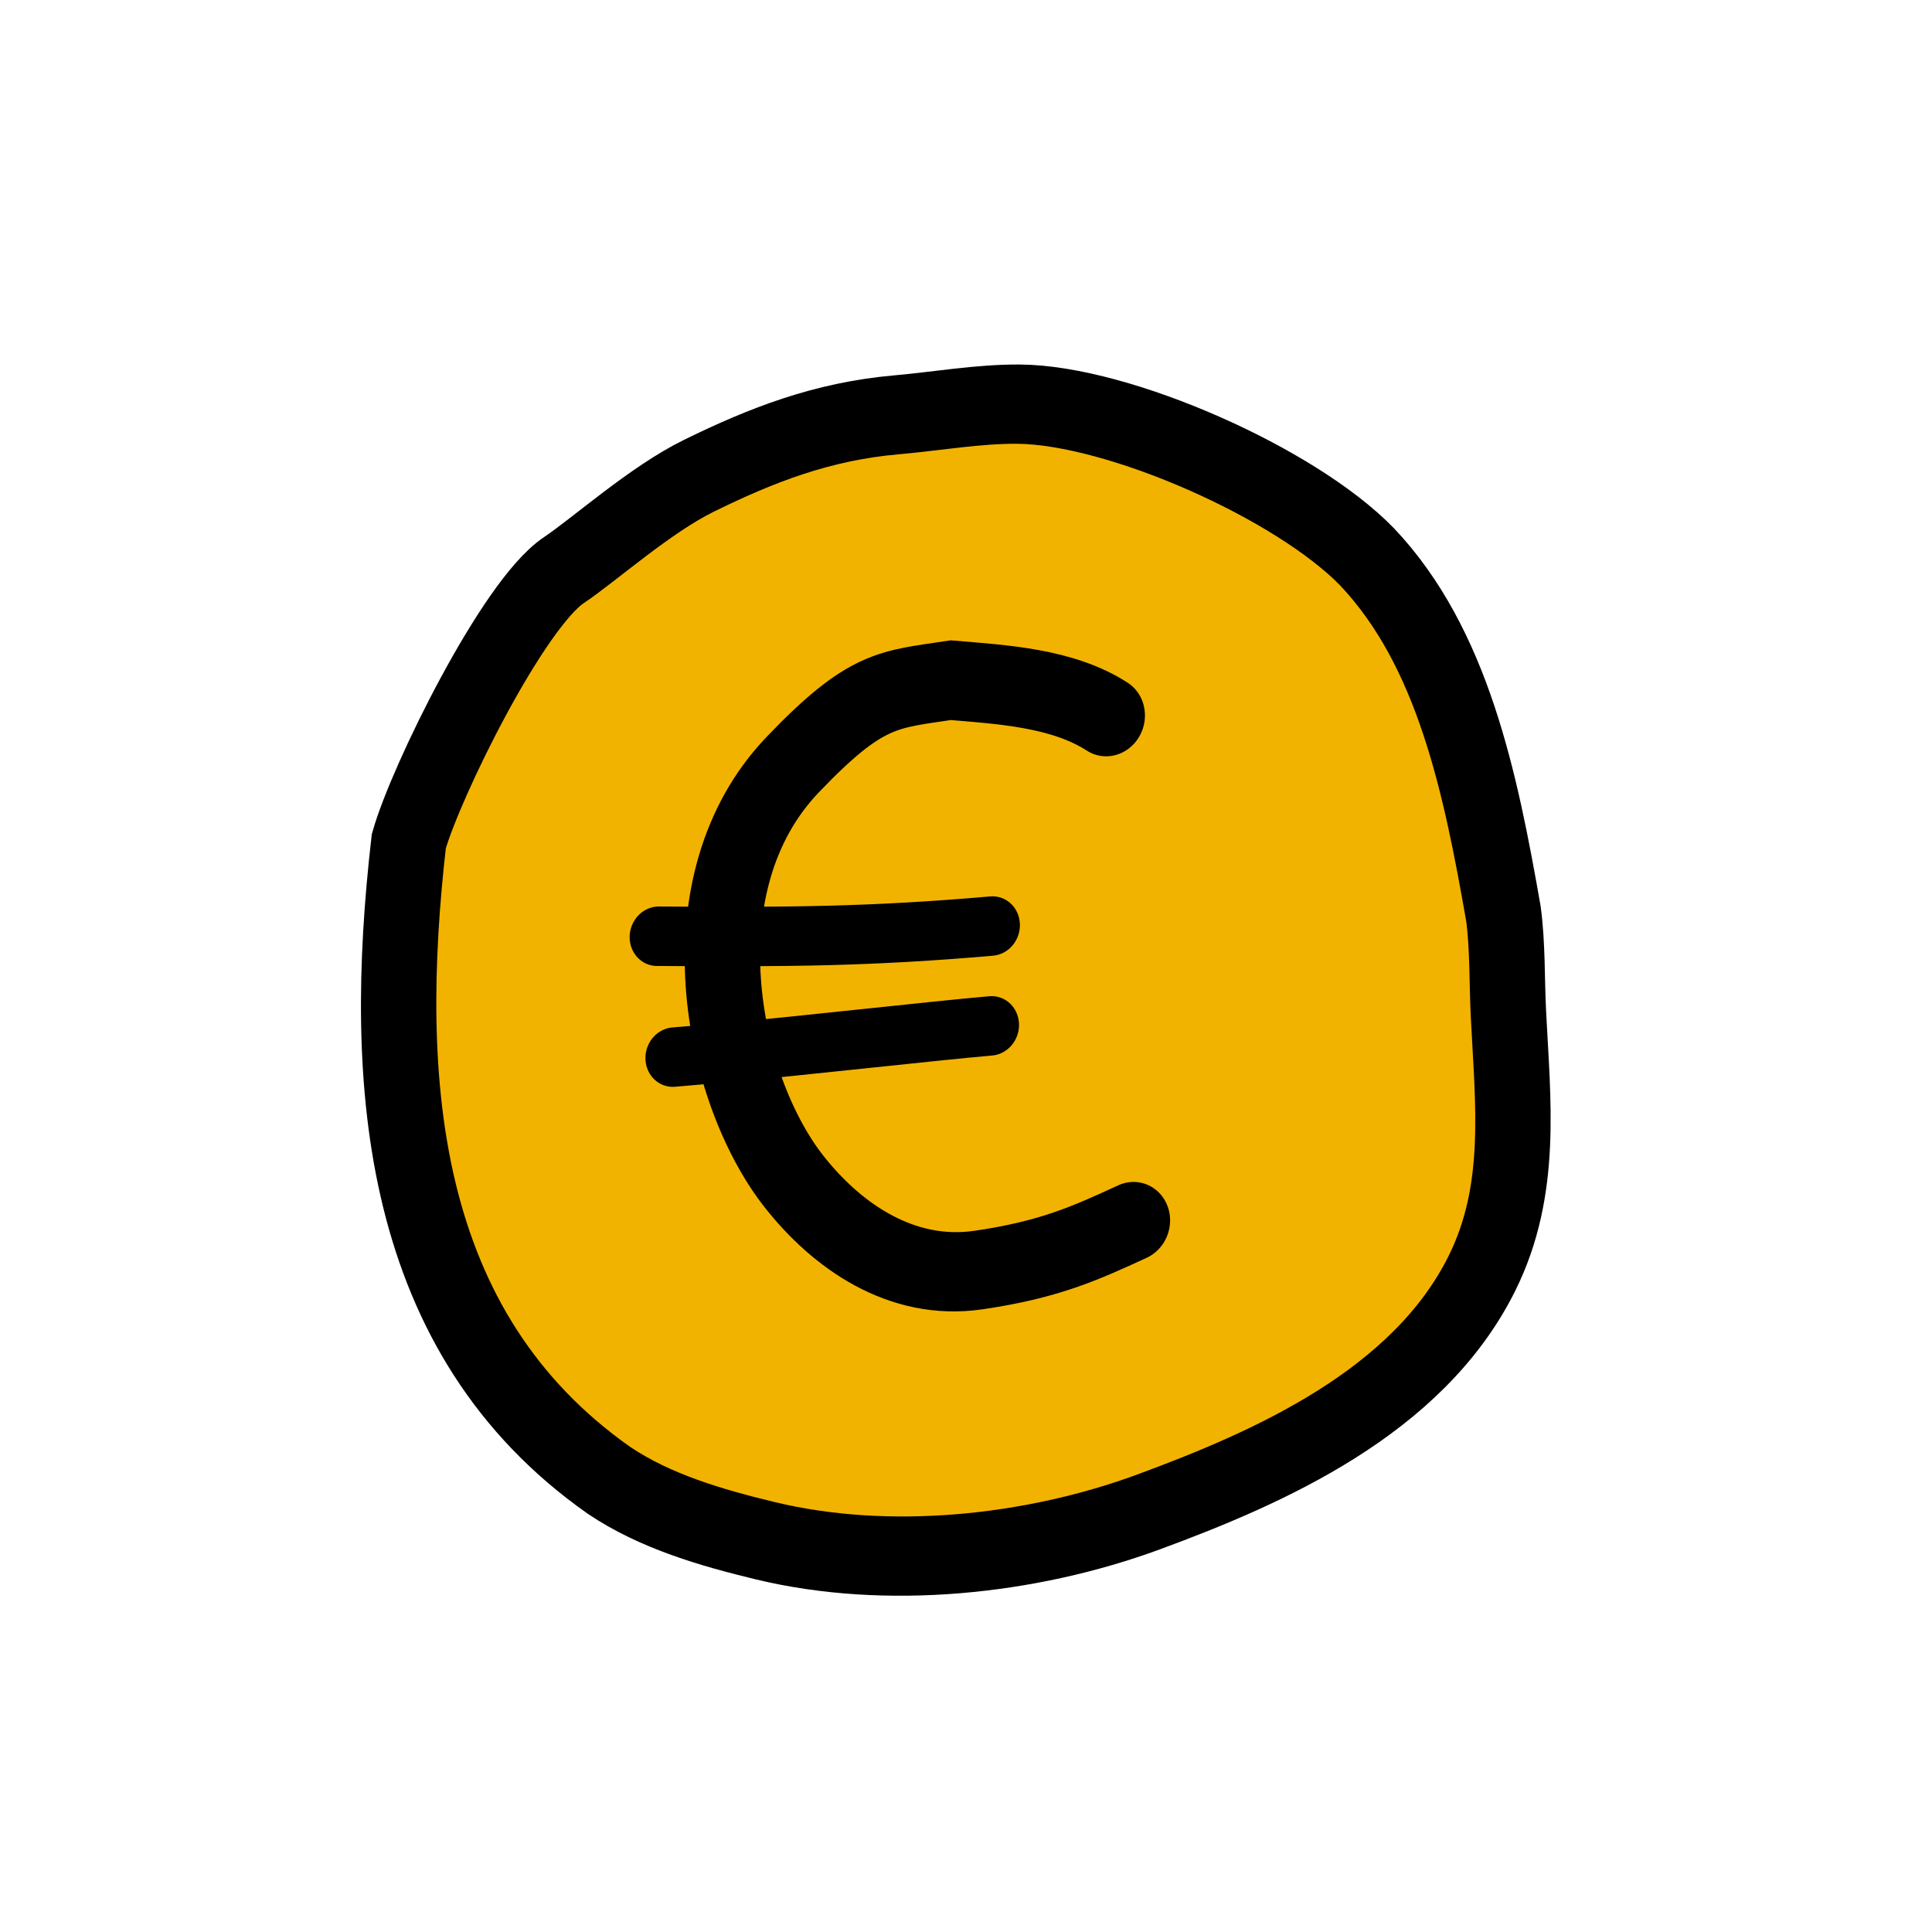
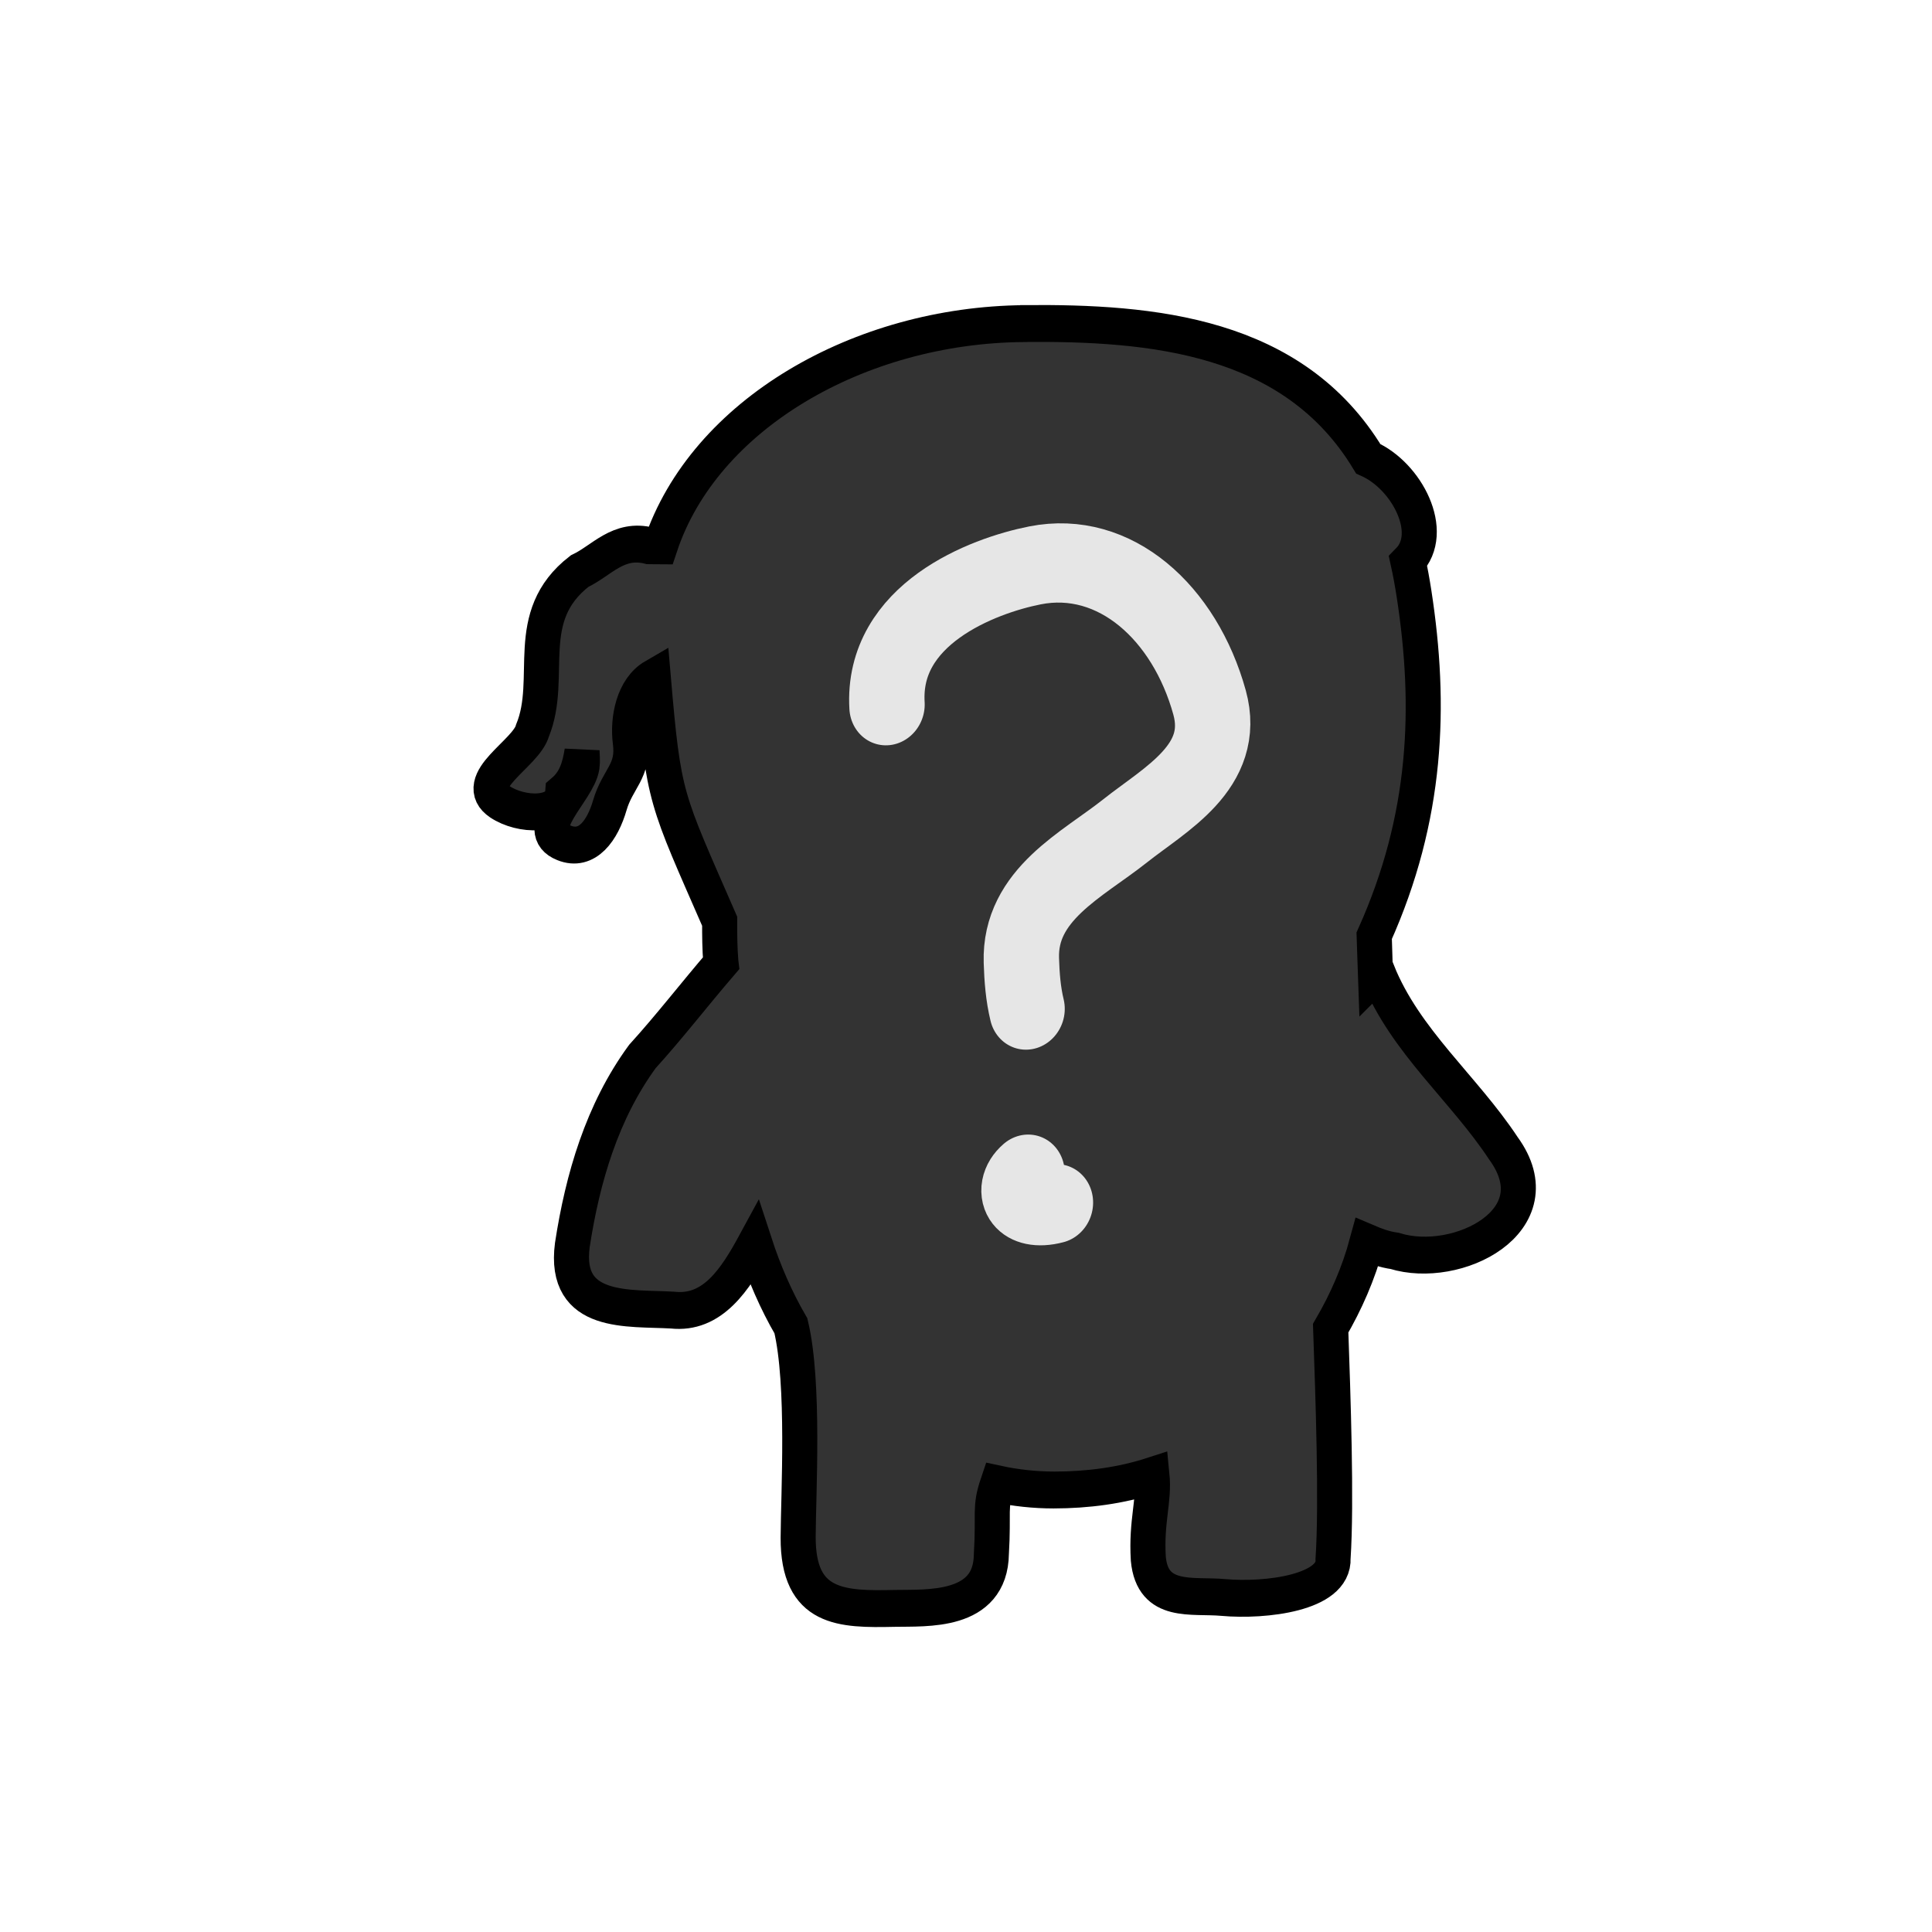
<svg xmlns="http://www.w3.org/2000/svg" version="1.1" id="svg2" height="50" width="50">
  <defs id="defs4" />
  <g transform="translate(0,-1002.362)" id="layer1">
    <g id="g18258" transform="matrix(1.045343,0,0,1.102471,-137.211,128.2126)">
      <g id="g18265" transform="translate(0.8154304,3.51926)">
        <g transform="matrix(1.429475,0.4321703,-0.4773482,1.439504,324.1448,-417.5985)" id="g3799-7-3-2">
-           <path id="path18145-1-7-3-3-2" d="m 143.017,804.832 c -0.629,0.743 -1.125,3.771 -1.097,4.747 0.765,3.738 2.282,7.332 6.314,8.527 0.886,0.244 1.858,0.218 2.768,0.156 2.054,-0.141 4.228,-1.027 5.886,-2.24 1.684,-1.233 3.694,-2.902 4.063,-5.108 0.24,-1.434 -0.357,-2.675 -0.868,-3.975 -0.188,-0.478 -0.344,-0.997 -0.573,-1.457 -1.01,-1.834 -2.113,-3.706 -3.91,-4.644 -1.489,-0.756 -4.666,-1.079 -6.242,-0.619 -0.632,0.184 -1.255,0.493 -1.869,0.735 -1.142,0.449 -1.977,1.087 -2.808,1.835 -0.653,0.588 -1.277,1.586 -1.665,2.044 z" style="fill:#f2b300;fill-opacity:1;stroke:#000000;stroke-width:1.238;stroke-linecap:butt;stroke-linejoin:miter;stroke-miterlimit:4;stroke-opacity:1;stroke-dasharray:none" />
-           <g id="g18159-5-4-3-7-3" transform="matrix(1.189178,-0.4674615,0.4674615,1.189178,-405.7413,-68.94939)">
-             <path style="fill:none;stroke:#000000;stroke-width:0.969;stroke-linecap:round;stroke-linejoin:miter;stroke-miterlimit:4;stroke-opacity:1;stroke-dasharray:none" d="m 156.392,795.919 c -0.556,-0.402 -1.338,-0.506 -1.982,-0.612 -0.806,0.049 -1.088,7e-4 -2.083,0.865 -1.525,1.326 -1.129,3.866 -0.251,5.085 0.514,0.713 1.316,1.339 2.312,1.283 0.912,-0.051 1.383,-0.212 2.004,-0.428" id="path18147-4-8-6-0-7" />
-             <path style="fill:none;stroke:#000000;stroke-width:0.727;stroke-linecap:round;stroke-linejoin:miter;stroke-miterlimit:4;stroke-opacity:1;stroke-dasharray:none" d="m 150.492,798.122 c 1.686,0.152 2.753,0.231 4.284,0.231" id="path18149-9-9-3-8-2" />
-             <path style="fill:none;stroke:#000000;stroke-width:0.727;stroke-linecap:round;stroke-linejoin:miter;stroke-miterlimit:4;stroke-opacity:1;stroke-dasharray:none" d="m 150.617,799.615 c 0.267,0 0.534,0 0.801,0 0.712,0 2.572,-0.044 3.283,-0.044" id="path18151-5-9-0-0-2" />
+           <g id="g4900" transform="translate(54.91048,-17.43049)">
+             <path id="path4336-7-3-0" d="m 94.131,816.431 c -2.591,0.8 -4.583,2.859 -4.622,5.011 -0.038,0.011 -0.076,0.023 -0.114,0.034 -0.019,0.006 -0.038,0.012 -0.057,0.017 -0.534,0.029 -0.679,0.447 -0.977,0.707 -0.699,0.951 0.128,1.697 0.048,2.585 0.015,0.377 -0.739,1.048 -0.161,1.21 0.405,0.11 1.035,-0.057 0.941,-0.44 0.145,-0.219 0.141,-0.449 0.101,-0.7 0.028,0.08 0.063,0.149 0.078,0.233 0.064,0.372 -0.511,1.17 0.091,1.213 0.42,0.03 0.546,-0.379 0.537,-0.772 -0.01,-0.438 0.216,-0.62 0.006,-1.046 -0.16,-0.325 -0.212,-0.792 0.044,-1.057 0.777,1.778 0.785,1.714 2.253,3.301 0.067,0.203 0.135,0.401 0.222,0.603 0.003,0.006 0.003,0.012 0.006,0.018 -0.262,0.577 -0.497,1.18 -0.775,1.749 -0.362,1.009 -0.339,2.086 -0.17,3.123 0.202,1.086 1.204,0.66 1.9,0.493 0.654,-0.124 0.836,-0.753 0.964,-1.372 0.293,0.386 0.621,0.742 0.977,1.046 0.502,0.788 0.949,2.458 1.16,3.098 0.351,1.064 1.043,0.867 1.873,0.599 0.498,-0.16 1.531,-0.391 1.252,-1.262 -0.17,-0.64 -0.261,-0.672 -0.252,-1.067 0.308,-0.028 0.62,-0.088 0.923,-0.179 0.531,-0.16 1.028,-0.38 1.468,-0.677 0.168,0.369 0.13,0.696 0.355,1.252 0.291,0.651 0.871,0.323 1.37,0.219 0.688,-0.144 1.736,-0.597 1.538,-1.092 -0.22,-0.854 -0.806,-2.412 -1.179,-3.407 0.111,-0.463 0.168,-0.937 0.146,-1.442 0.156,0.014 0.311,0.021 0.479,-0.006 1.077,-0.007 2.393,-1.211 1.203,-2.035 -0.923,-0.704 -2.07,-1.119 -2.843,-2.002 l -0.026,0.047 c -0.069,-0.182 -0.147,-0.406 -0.216,-0.585 0.251,-2.006 -0.237,-3.673 -1.064,-5.253 -0.085,-0.162 -0.167,-0.309 -0.256,-0.455 0.301,-0.557 -0.438,-1.262 -1.135,-1.333 -1.793,-1.484 -4.083,-0.997 -6.086,-0.378 z" style="fill:#333333;stroke:#000000;stroke-width:0.576;stroke-linecap:round;stroke-linejoin:miter;stroke-miterlimit:4;stroke-opacity:1;stroke-dasharray:none" />
+             <g style="stroke:#e6e6e6" transform="translate(-28.62241,7.813339)" id="g4895">
+               <path style="fill:none;stroke:#e6e6e6;stroke-width:1.238;stroke-linecap:round;stroke-linejoin:miter;stroke-miterlimit:4;stroke-opacity:1;stroke-dasharray:none" d="m 122.489,814.928 c -0.539,-1.329 0.857,-2.375 1.633,-2.778 1.186,-0.616 2.596,-0.003 3.428,1.206 0.598,0.869 -0.221,1.642 -0.695,2.304 -0.503,0.703 -1.35,1.442 -0.99,2.41 0.091,0.246 0.194,0.487 0.335,0.707" id="path3098" />
+               <path style="fill:none;stroke:#e6e6e6;stroke-width:1.238;stroke-linecap:round;stroke-linejoin:miter;stroke-miterlimit:4;stroke-opacity:1;stroke-dasharray:none" d="m 127.012,821.21 c -0.206,0.312 0.112,0.592 0.593,0.304" id="path3100" />
+             </g>
          </g>
        </g>
      </g>
    </g>
  </g>
</svg>
